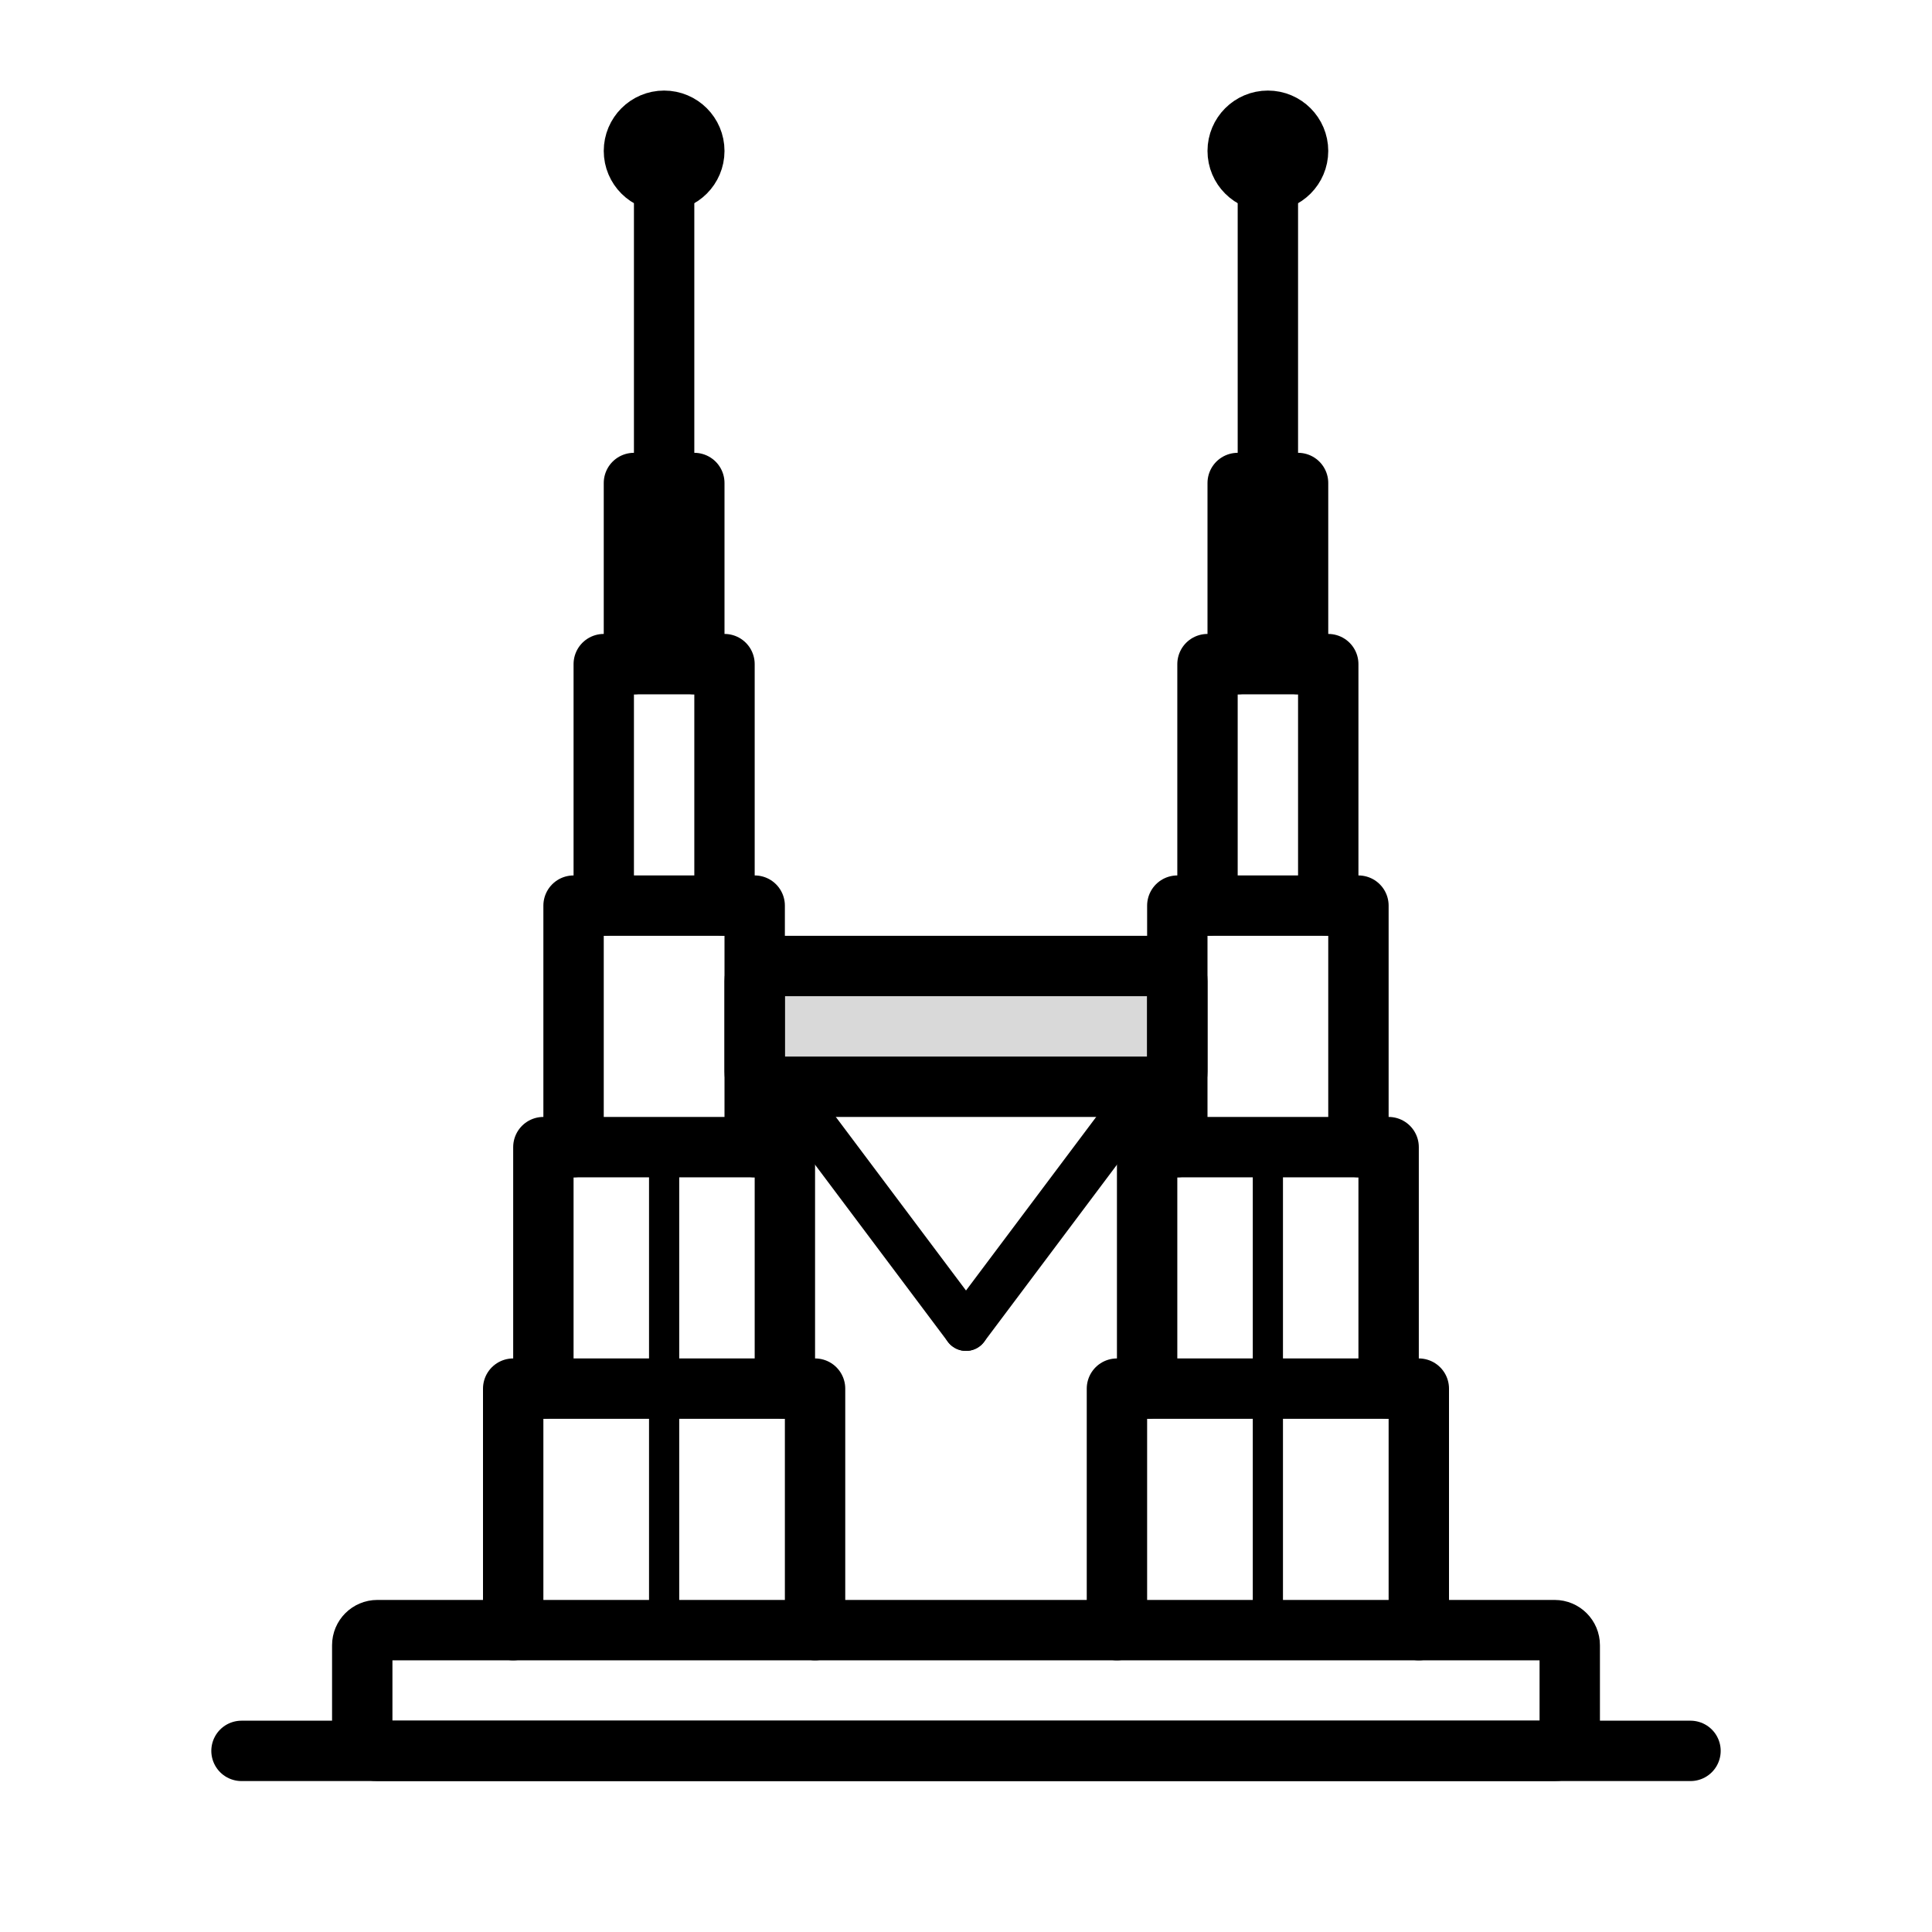
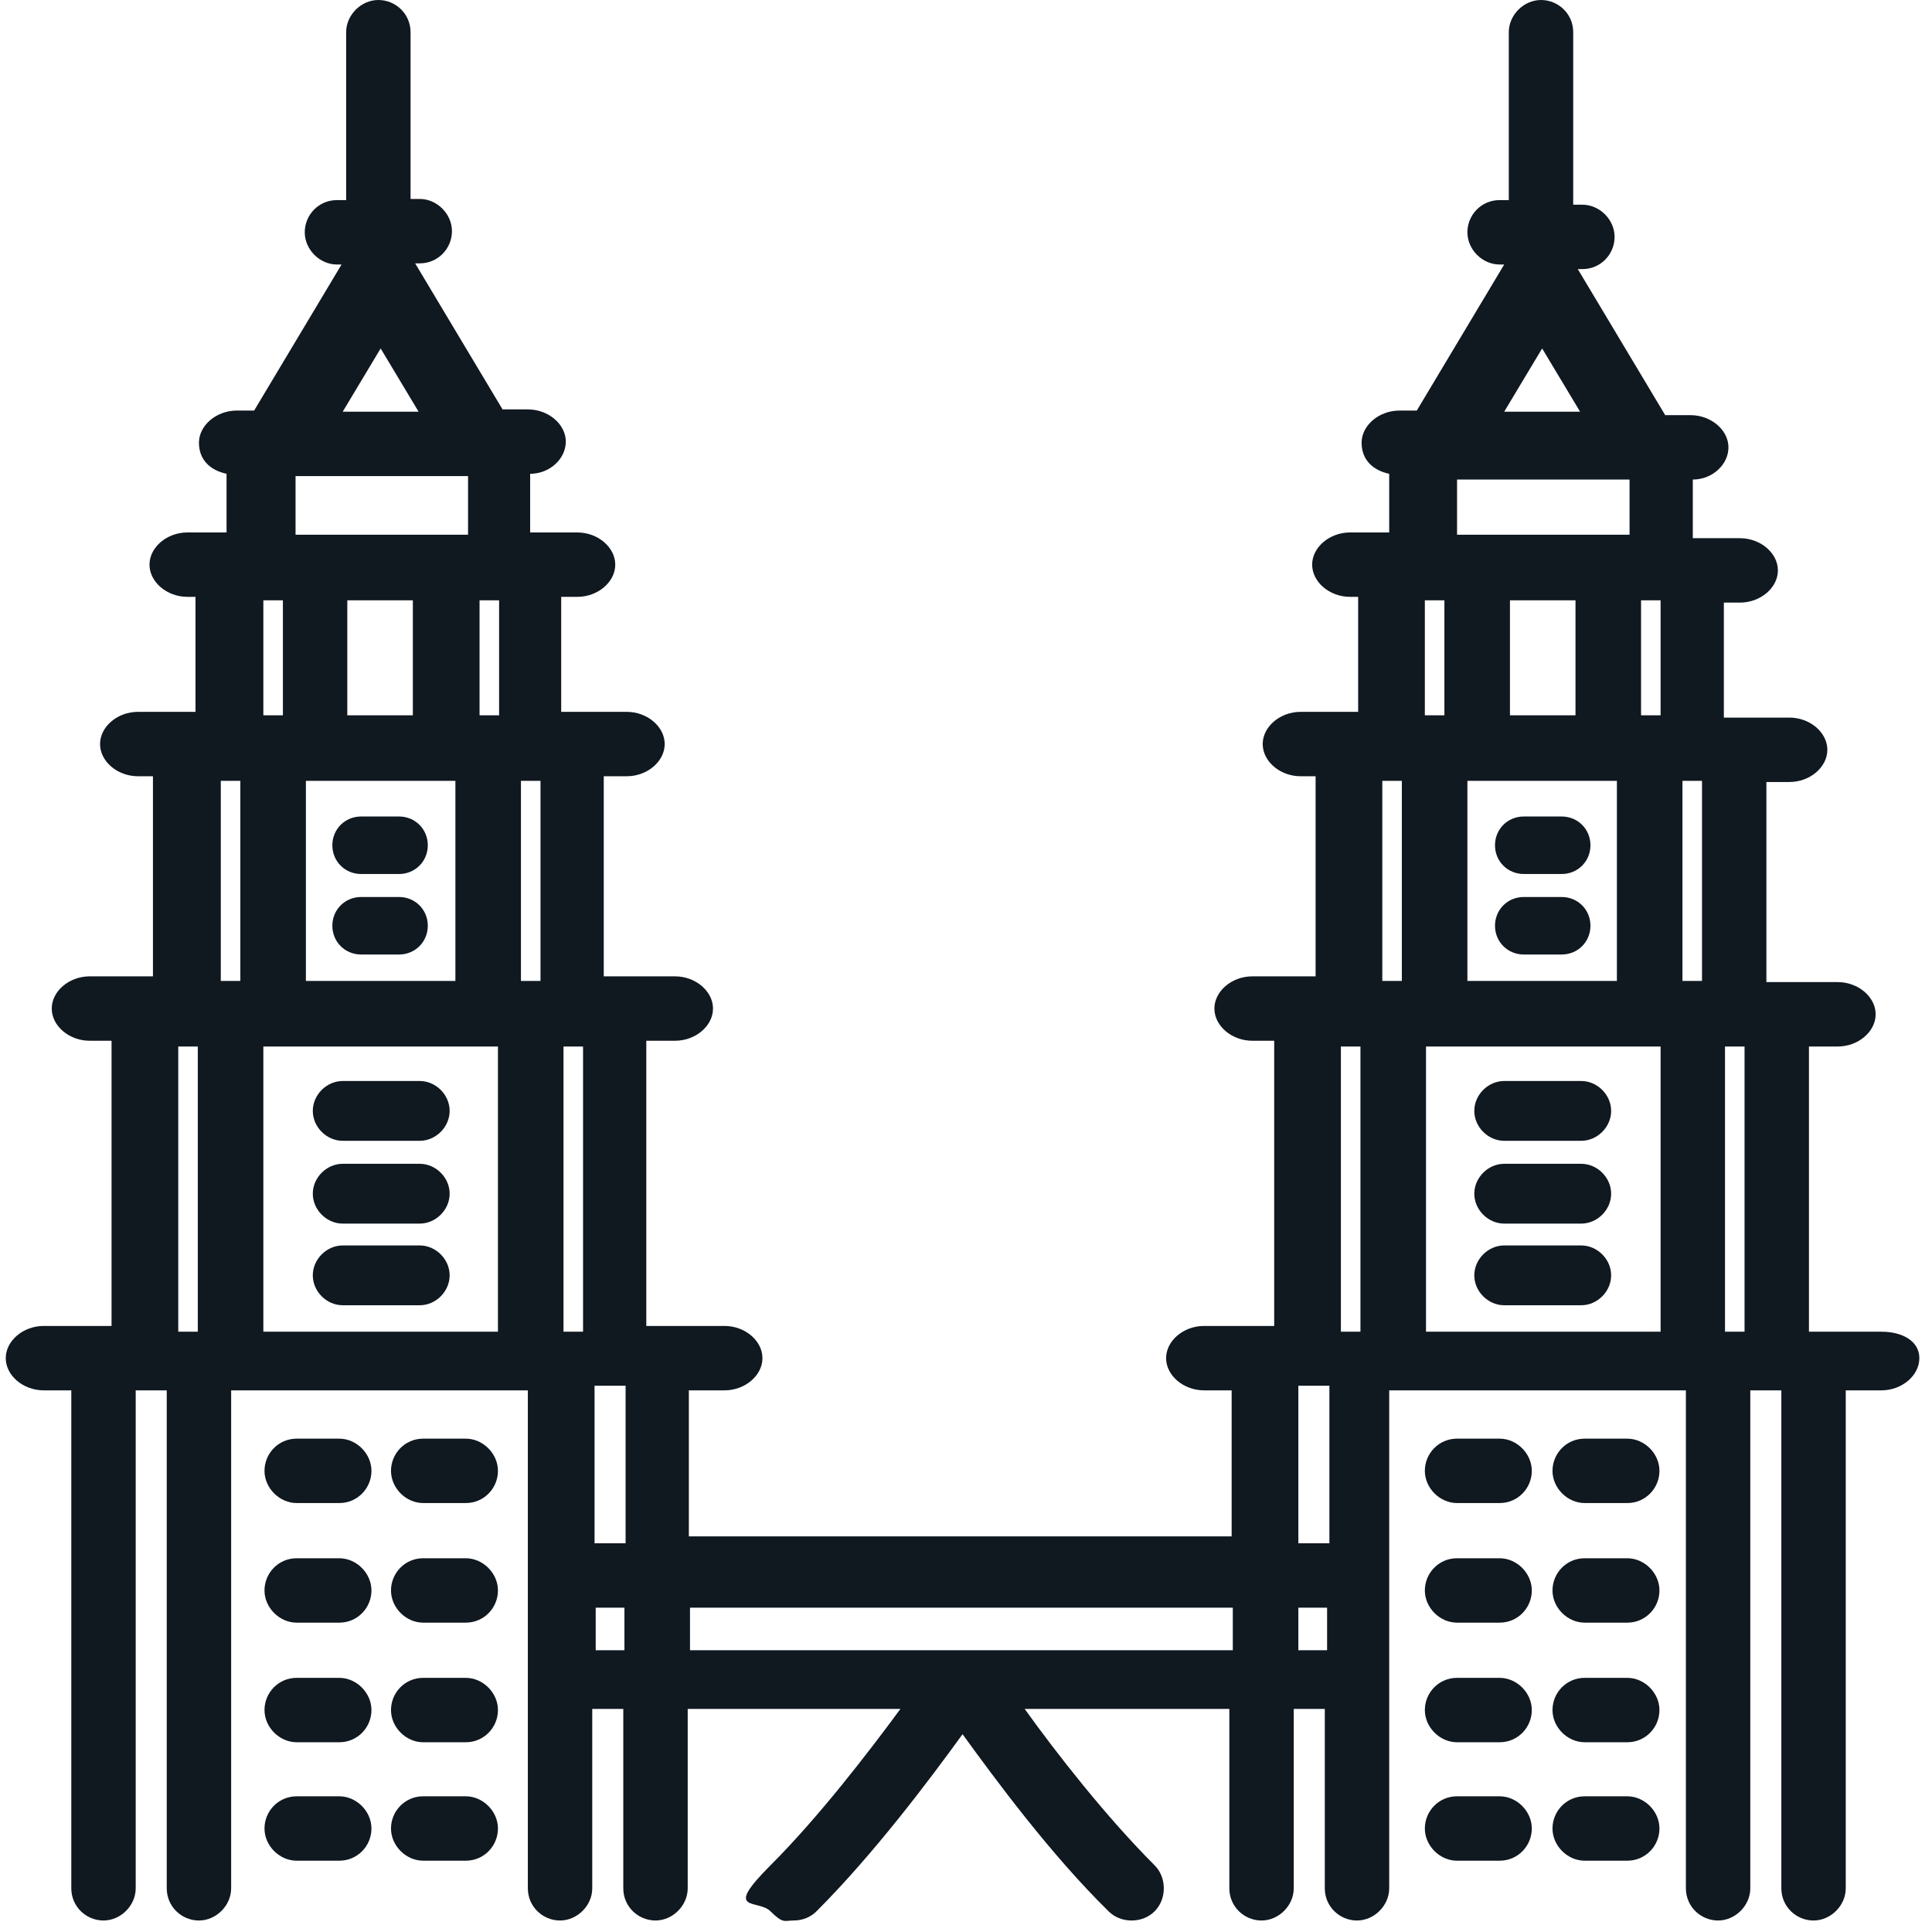
- <svg xmlns="http://www.w3.org/2000/svg" viewBox="0 0 64 64" fill="none" stroke="currentColor" stroke-width="2" stroke-linecap="round" stroke-linejoin="round">
-   <line x1="8" y1="58" x2="56" y2="58" />
-   <rect x="12" y="54" width="40" height="4" rx="0.5" />
-   <path d="M17 54 V46 H27 V54" />
-   <path d="M18 46 V38 H26 V46" />
-   <path d="M19 38 V30 H25 V38" />
-   <path d="M20 30 V22 H24 V30" />
-   <path d="M21 22 V16 H23 V22" />
-   <line x1="22" y1="16" x2="22" y2="6" stroke-width="2" />
-   <circle cx="22" cy="5" r="1" fill="currentColor" />
-   <path d="M37 54 V46 H47 V54" />
-   <path d="M38 46 V38 H46 V46" />
-   <path d="M39 38 V30 H45 V38" />
-   <path d="M40 30 V22 H44 V30" />
-   <path d="M41 22 V16 H43 V22" />
-   <line x1="42" y1="16" x2="42" y2="6" stroke-width="2" />
-   <circle cx="42" cy="5" r="1" fill="currentColor" />
-   <rect x="25" y="32" width="14" height="4" rx="0.5" fill="currentColor" fill-opacity="0.15" />
-   <line x1="26" y1="36" x2="32" y2="44" stroke-width="1.5" />
-   <line x1="38" y1="36" x2="32" y2="44" stroke-width="1.5" />
-   <line x1="22" y1="46" x2="22" y2="54" stroke-width="1" />
-   <line x1="22" y1="38" x2="22" y2="46" stroke-width="1" />
-   <line x1="42" y1="46" x2="42" y2="54" stroke-width="1" />
-   <line x1="42" y1="38" x2="42" y2="46" stroke-width="1" />
+ <svg xmlns="http://www.w3.org/2000/svg" id="Layer_1" version="1.1" viewBox="0 0 168 168">
+   <defs>
+     <style>       .st0 {         fill: #101820;       }     </style>
+   </defs>
+   <path class="st0" d="M130.4,125.1h-3.7c-1.6,0-2.8,1.3-2.8,2.8s1.3,2.8,2.8,2.8h3.7c1.6,0,2.8-1.3,2.8-2.8s-1.3-2.8-2.8-2.8Z" />
+   <path class="st0" d="M141.5,125.1h-3.7c-1.6,0-2.8,1.3-2.8,2.8s1.3,2.8,2.8,2.8h3.7c1.6,0,2.8-1.3,2.8-2.8s-1.3-2.8-2.8-2.8Z" />
+   <path class="st0" d="M130.4,135.5h-3.7c-1.6,0-2.8,1.3-2.8,2.8s1.3,2.8,2.8,2.8h3.7c1.6,0,2.8-1.3,2.8-2.8s-1.3-2.8-2.8-2.8Z" />
+   <path class="st0" d="M141.5,135.5h-3.7c-1.6,0-2.8,1.3-2.8,2.8s1.3,2.8,2.8,2.8h3.7c1.6,0,2.8-1.3,2.8-2.8s-1.3-2.8-2.8-2.8Z" />
+   <path class="st0" d="M130.4,145.9h-3.7c-1.6,0-2.8,1.3-2.8,2.8s1.3,2.8,2.8,2.8h3.7c1.6,0,2.8-1.3,2.8-2.8s-1.3-2.8-2.8-2.8Z" />
+   <path class="st0" d="M141.5,145.9h-3.7c-1.6,0-2.8,1.3-2.8,2.8s1.3,2.8,2.8,2.8h3.7c1.6,0,2.8-1.3,2.8-2.8s-1.3-2.8-2.8-2.8Z" />
+   <path class="st0" d="M130.4,156.2h-3.7c-1.6,0-2.8,1.3-2.8,2.8s1.3,2.8,2.8,2.8h3.7c1.6,0,2.8-1.3,2.8-2.8s-1.3-2.8-2.8-2.8Z" />
+   <path class="st0" d="M141.5,156.2h-3.7c-1.6,0-2.8,1.3-2.8,2.8s1.3,2.8,2.8,2.8h3.7c1.6,0,2.8-1.3,2.8-2.8s-1.3-2.8-2.8-2.8Z" />
+   <path class="st0" d="M29.5,125.1h-3.7c-1.6,0-2.8,1.3-2.8,2.8s1.3,2.8,2.8,2.8h3.7c1.6,0,2.8-1.3,2.8-2.8s-1.3-2.8-2.8-2.8Z" />
+   <path class="st0" d="M40.5,125.1h-3.7c-1.6,0-2.8,1.3-2.8,2.8s1.3,2.8,2.8,2.8h3.7c1.6,0,2.8-1.3,2.8-2.8s-1.3-2.8-2.8-2.8Z" />
+   <path class="st0" d="M29.5,135.5h-3.7c-1.6,0-2.8,1.3-2.8,2.8s1.3,2.8,2.8,2.8h3.7c1.6,0,2.8-1.3,2.8-2.8s-1.3-2.8-2.8-2.8Z" />
+   <path class="st0" d="M40.5,135.5h-3.7c-1.6,0-2.8,1.3-2.8,2.8s1.3,2.8,2.8,2.8h3.7c1.6,0,2.8-1.3,2.8-2.8s-1.3-2.8-2.8-2.8Z" />
+   <path class="st0" d="M29.5,145.9h-3.7c-1.6,0-2.8,1.3-2.8,2.8s1.3,2.8,2.8,2.8h3.7c1.6,0,2.8-1.3,2.8-2.8s-1.3-2.8-2.8-2.8Z" />
+   <path class="st0" d="M40.5,145.9h-3.7c-1.6,0-2.8,1.3-2.8,2.8s1.3,2.8,2.8,2.8h3.7c1.6,0,2.8-1.3,2.8-2.8s-1.3-2.8-2.8-2.8Z" />
+   <path class="st0" d="M29.5,156.2h-3.7c-1.6,0-2.8,1.3-2.8,2.8s1.3,2.8,2.8,2.8h3.7c1.6,0,2.8-1.3,2.8-2.8s-1.3-2.8-2.8-2.8Z" />
+   <path class="st0" d="M40.5,156.2h-3.7c-1.6,0-2.8,1.3-2.8,2.8s1.3,2.8,2.8,2.8h3.7c1.6,0,2.8-1.3,2.8-2.8s-1.3-2.8-2.8-2.8Z" />
+   <path class="st0" d="M29.8,113.5h6.7c1.4,0,2.6-1.2,2.6-2.6s-1.2-2.6-2.6-2.6h-6.7c-1.4,0-2.6,1.2-2.6,2.6s1.2,2.6,2.6,2.6Z" />
+   <path class="st0" d="M29.8,106.4h6.7c1.4,0,2.6-1.2,2.6-2.6s-1.2-2.6-2.6-2.6h-6.7c-1.4,0-2.6,1.2-2.6,2.6s1.2,2.6,2.6,2.6Z" />
+   <path class="st0" d="M29.8,99.2h6.7c1.4,0,2.6-1.2,2.6-2.6s-1.2-2.6-2.6-2.6h-6.7c-1.4,0-2.6,1.2-2.6,2.6s1.2,2.6,2.6,2.6Z" />
+   <path class="st0" d="M130.8,113.5h6.7c1.4,0,2.6-1.2,2.6-2.6s-1.2-2.6-2.6-2.6h-6.7c-1.4,0-2.6,1.2-2.6,2.6s1.2,2.6,2.6,2.6Z" />
+   <path class="st0" d="M130.8,106.4h6.7c1.4,0,2.6-1.2,2.6-2.6s-1.2-2.6-2.6-2.6h-6.7c-1.4,0-2.6,1.2-2.6,2.6s1.2,2.6,2.6,2.6Z" />
+   <path class="st0" d="M130.8,99.2h6.7c1.4,0,2.6-1.2,2.6-2.6s-1.2-2.6-2.6-2.6h-6.7c-1.4,0-2.6,1.2-2.6,2.6s1.2,2.6,2.6,2.6Z" />
+   <path class="st0" d="M31.4,83h3.3c1.4,0,2.5-1.1,2.5-2.5s-1.1-2.5-2.5-2.5h-3.3c-1.4,0-2.5,1.1-2.5,2.5s1.1,2.5,2.5,2.5Z" />
+   <path class="st0" d="M31.4,76h3.3c1.4,0,2.5-1.1,2.5-2.5s-1.1-2.5-2.5-2.5h-3.3c-1.4,0-2.5,1.1-2.5,2.5s1.1,2.5,2.5,2.5Z" />
+   <path class="st0" d="M132.5,83h3.3c1.4,0,2.5-1.1,2.5-2.5s-1.1-2.5-2.5-2.5h-3.3c-1.4,0-2.5,1.1-2.5,2.5s1.1,2.5,2.5,2.5Z" />
+   <path class="st0" d="M132.5,76h3.3c1.4,0,2.5-1.1,2.5-2.5s-1.1-2.5-2.5-2.5h-3.3c-1.4,0-2.5,1.1-2.5,2.5s1.1,2.5,2.5,2.5Z" />
+   <path class="st0" d="M157.3,115.8v-24.8h2.5c1.8,0,3.3-1.3,3.3-2.8s-1.5-2.8-3.3-2.8h-6.2v-17.4h2c1.8,0,3.3-1.3,3.3-2.8s-1.5-2.8-3.3-2.8h-5.7v-10h1.4c1.8,0,3.3-1.3,3.3-2.8s-1.5-2.8-3.3-2.8h-4.1v-5.1c1.7,0,3.1-1.3,3.1-2.8s-1.5-2.8-3.3-2.8h-2.2l-7.6-12.7h.4c1.6,0,2.8-1.3,2.8-2.8s-1.3-2.8-2.8-2.8h-.8V2.8c0-1.6-1.3-2.8-2.8-2.8s-2.8,1.3-2.8,2.8v14.6h-.8c-1.6,0-2.8,1.3-2.8,2.8s1.3,2.8,2.8,2.8h.4l-7.6,12.7h-1.5c-1.8,0-3.3,1.3-3.3,2.8s1,2.4,2.4,2.7v5.1h-3.4c-1.8,0-3.3,1.3-3.3,2.8s1.5,2.8,3.3,2.8h.7v10h-5c-1.8,0-3.3,1.3-3.3,2.8s1.5,2.8,3.3,2.8h1.3v17.4h-5.5c-1.8,0-3.3,1.3-3.3,2.8s1.5,2.8,3.3,2.8h1.9v24.8h-6.1c-1.8,0-3.3,1.3-3.3,2.8s1.5,2.8,3.3,2.8h2.4v12.7h-47.2v-12.7h3.1c1.8,0,3.3-1.3,3.3-2.8s-1.5-2.8-3.3-2.8h-6.8v-24.8h2.5c1.8,0,3.3-1.3,3.3-2.8s-1.5-2.8-3.3-2.8h-6.2v-17.4h2c1.8,0,3.3-1.3,3.3-2.8s-1.5-2.8-3.3-2.8h-5.7v-10h1.4c1.8,0,3.3-1.3,3.3-2.8s-1.5-2.8-3.3-2.8h-4.1v-5.1c1.7,0,3.1-1.3,3.1-2.8s-1.5-2.8-3.3-2.8h-2.2l-7.6-12.7h.4c1.6,0,2.8-1.3,2.8-2.8s-1.3-2.8-2.8-2.8h-.8V2.8c0-1.6-1.3-2.8-2.8-2.8s-2.8,1.3-2.8,2.8v14.6h-.8c-1.6,0-2.8,1.3-2.8,2.8s1.3,2.8,2.8,2.8h.4l-7.6,12.7h-1.5c-1.8,0-3.3,1.3-3.3,2.8s1,2.4,2.4,2.7v5.1h-3.4c-1.8,0-3.3,1.3-3.3,2.8s1.5,2.8,3.3,2.8h.7v10h-5c-1.8,0-3.3,1.3-3.3,2.8s1.5,2.8,3.3,2.8h1.3v17.4h-5.5c-1.8,0-3.3,1.3-3.3,2.8s1.5,2.8,3.3,2.8h1.9v24.8H3.8c-1.8,0-3.3,1.3-3.3,2.8s1.5,2.8,3.3,2.8h2.4v43.3c0,1.6,1.3,2.8,2.8,2.8s2.8-1.3,2.8-2.8v-43.3h2.7v43.3c0,1.6,1.3,2.8,2.8,2.8s2.8-1.3,2.8-2.8v-43.3h25.8v43.3c0,1.6,1.3,2.8,2.8,2.8s2.8-1.3,2.8-2.8v-15.6h2.7v15.6c0,1.6,1.3,2.8,2.8,2.8s2.8-1.3,2.8-2.8v-15.6h18.5c-2.8,3.8-7.1,9.4-11.3,13.6s-1.1,2.9,0,4,1.2.8,2,.8,1.5-.3,2-.8c5-5,9.8-11.4,12.7-15.4,2.9,4,7.7,10.5,12.7,15.4.5.5,1.2.8,2,.8s1.5-.3,2-.8.8-1.2.8-2-.3-1.5-.8-2c-4.2-4.2-8.5-9.7-11.3-13.6h17.8v15.6c0,1.6,1.3,2.8,2.8,2.8s2.8-1.3,2.8-2.8v-15.6h2.7v15.6c0,1.6,1.3,2.8,2.8,2.8s2.8-1.3,2.8-2.8v-43.3h25.8v43.3c0,1.6,1.3,2.8,2.8,2.8s2.8-1.3,2.8-2.8v-43.3h2.7v43.3c0,1.6,1.3,2.8,2.8,2.8s2.8-1.3,2.8-2.8v-43.3h3.1c1.8,0,3.3-1.3,3.3-2.8s-1.5-2.3-3.3-2.3h-6.3ZM17.2,115.8h-1.7v-24.8h1.7v24.8ZM20.9,85.3h-1.7v-17.4h1.7v17.4ZM33.1,30.3l3.3,5.5h-6.6l3.3-5.5ZM25.8,41.4h14.9v5.1h-15v-5.1h.1ZM39.6,67.9v17.4h-13v-17.4h13ZM30.2,62.2v-10h5.7v10h-5.7ZM22.9,52.2h1.7v10h-1.7v-10ZM43.3,115.8h-20.4v-24.8h20.4v24.8ZM43.4,62.2h-1.7v-10h1.7v10ZM47,85.3h-1.7v-17.4h1.7v17.4ZM50.7,115.8h-1.7v-24.8h1.7v24.8ZM54.3,143.5h-2.5v-3.7h2.5v3.7ZM54.4,134.2h-2.7v-13.7h2.7v13.7ZM107.2,143.5h-47.2v-3.7h47.2v3.7ZM115.4,143.5h-2.5v-3.7h2.5v3.7ZM115.6,134.2h-2.7v-13.7h2.7v13.7ZM118.3,115.8h-1.7v-24.8h1.7v24.8ZM121.9,85.3h-1.7v-17.4h1.7v17.4ZM134.1,30.3l3.3,5.5h-6.6l3.3-5.5ZM126.8,41.7h14.9v4.8h-15v-4.8h.1ZM140.6,67.9v17.4h-13v-17.4h13ZM131.3,62.2v-10h5.7v10h-5.7ZM123.9,52.2h1.7v10h-1.7v-10ZM144.4,115.8h-20.4v-24.8h20.4v24.8ZM144.4,62.2h-1.7v-10h1.7v10ZM148,85.3h-1.7v-17.4h1.7v17.4ZM151.7,115.8h-1.7v-24.8h1.7v24.8Z" />
</svg>
